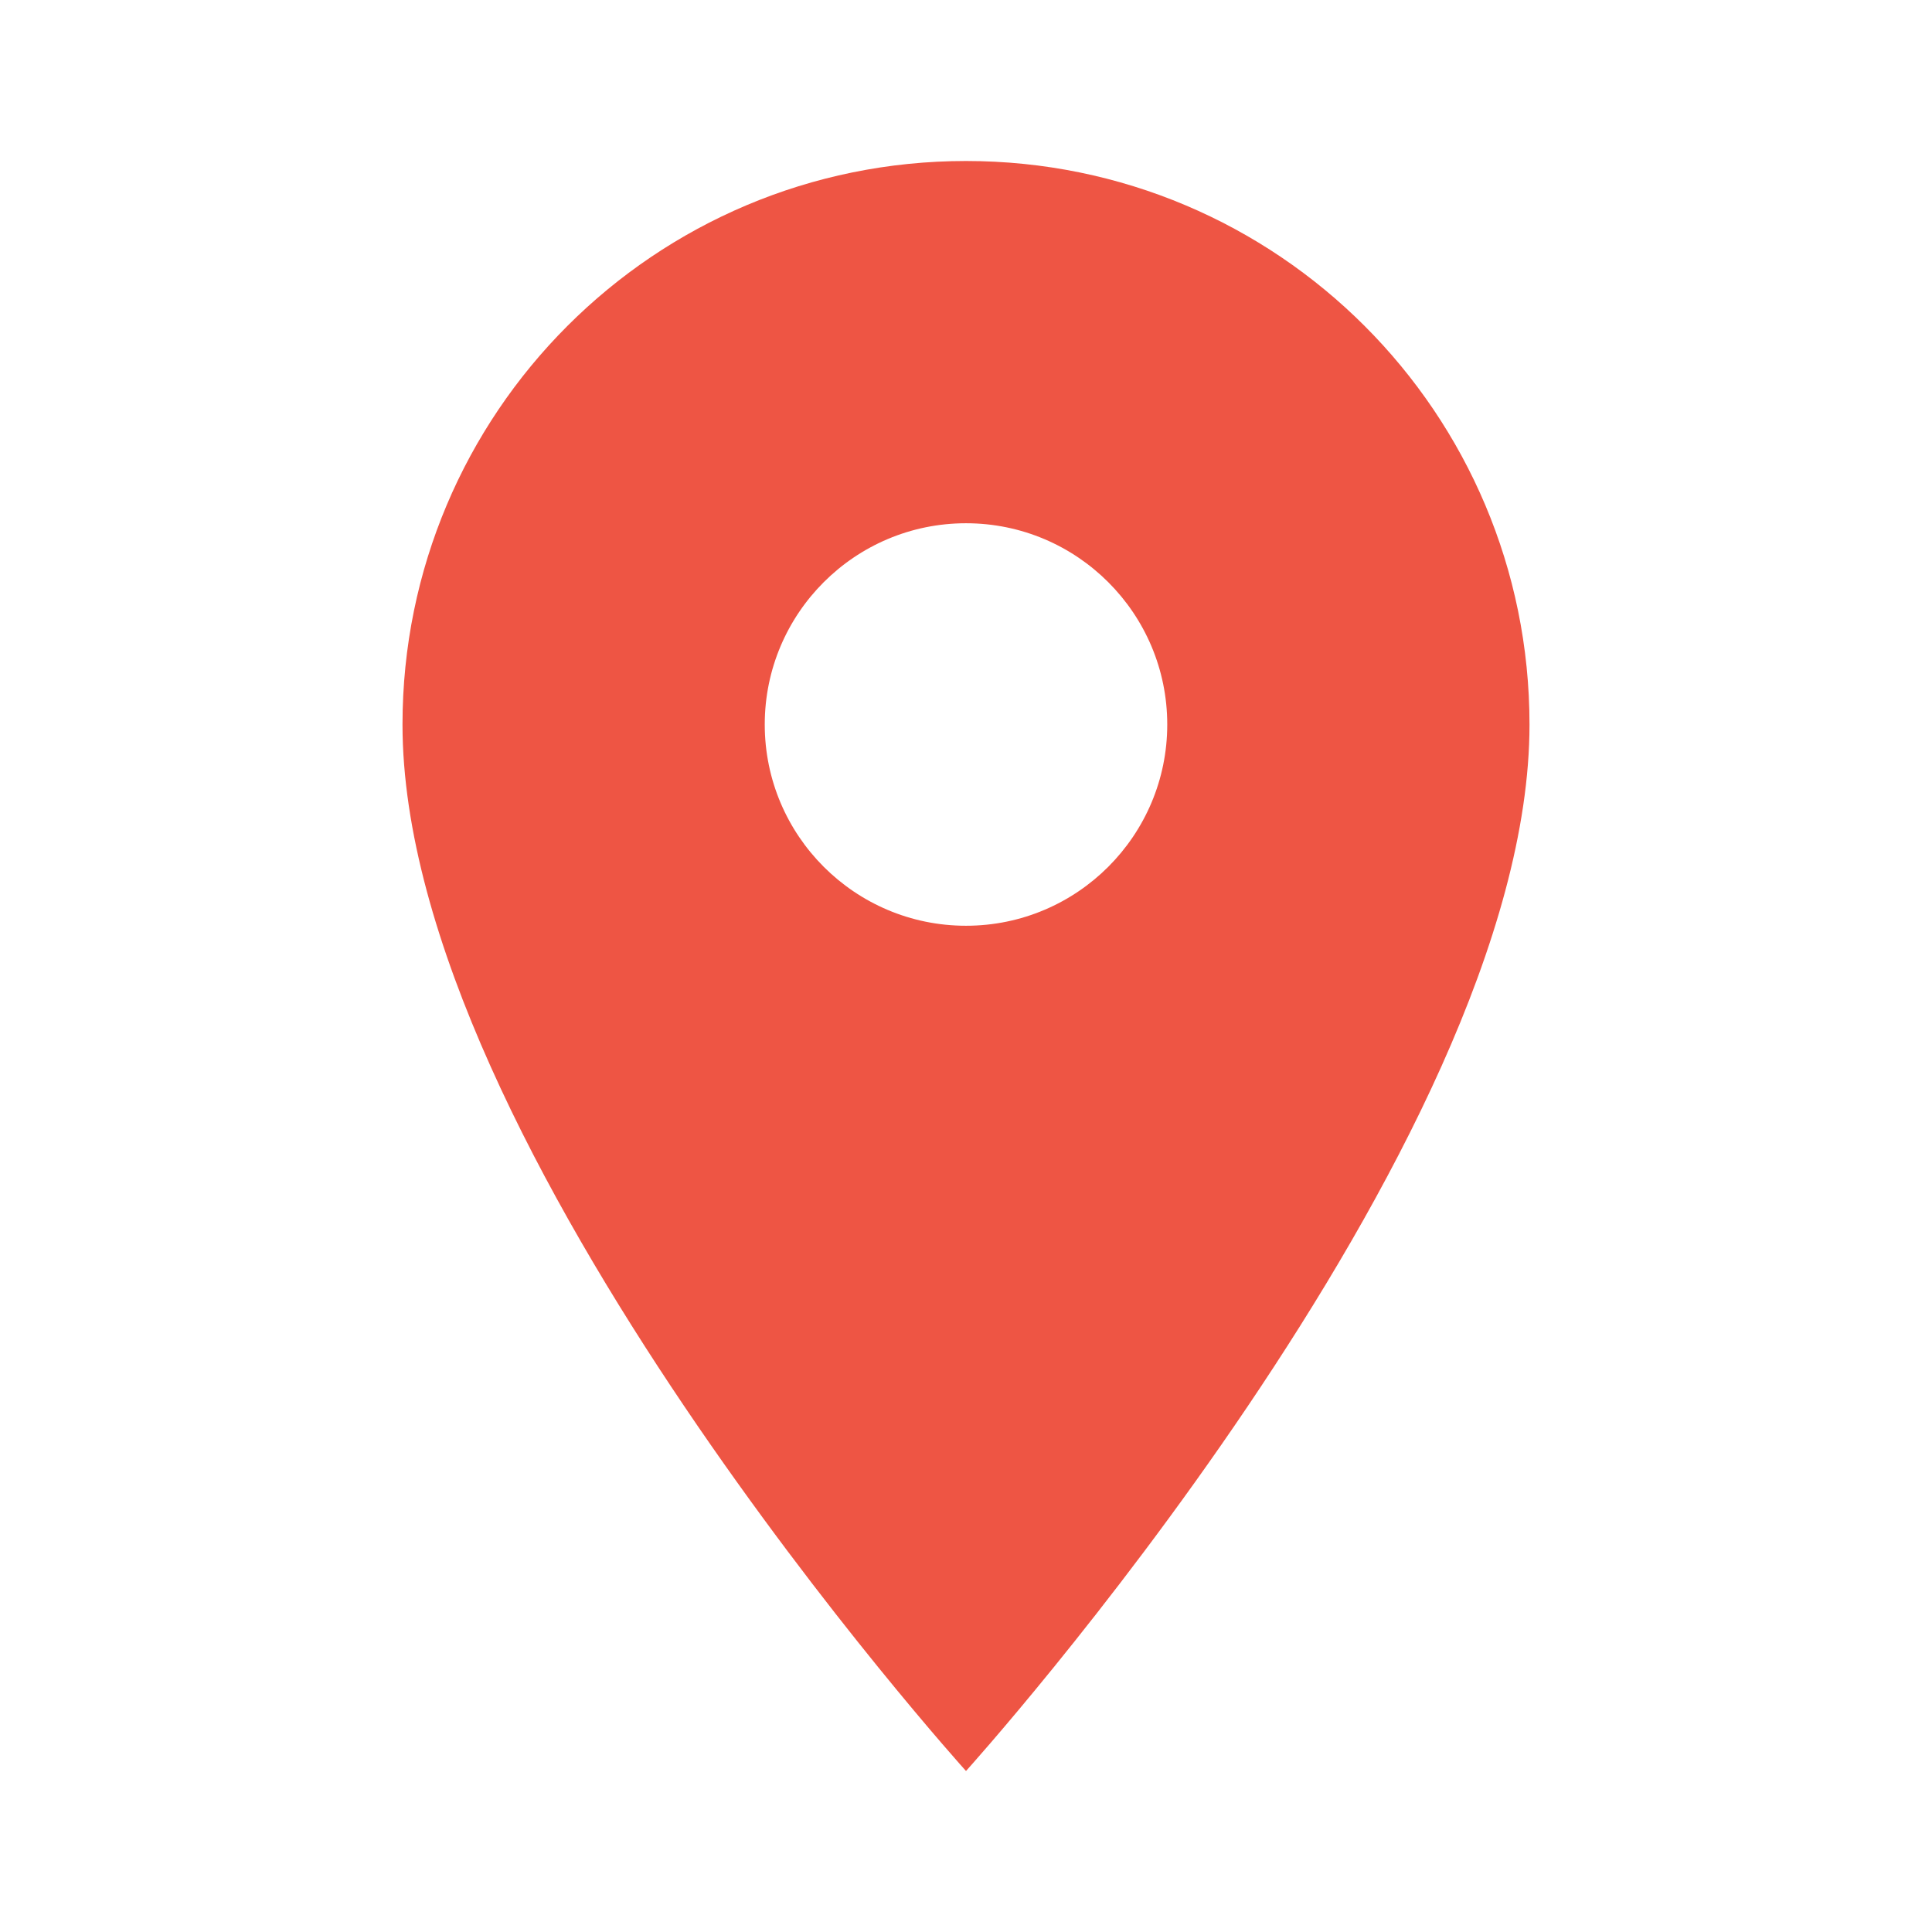
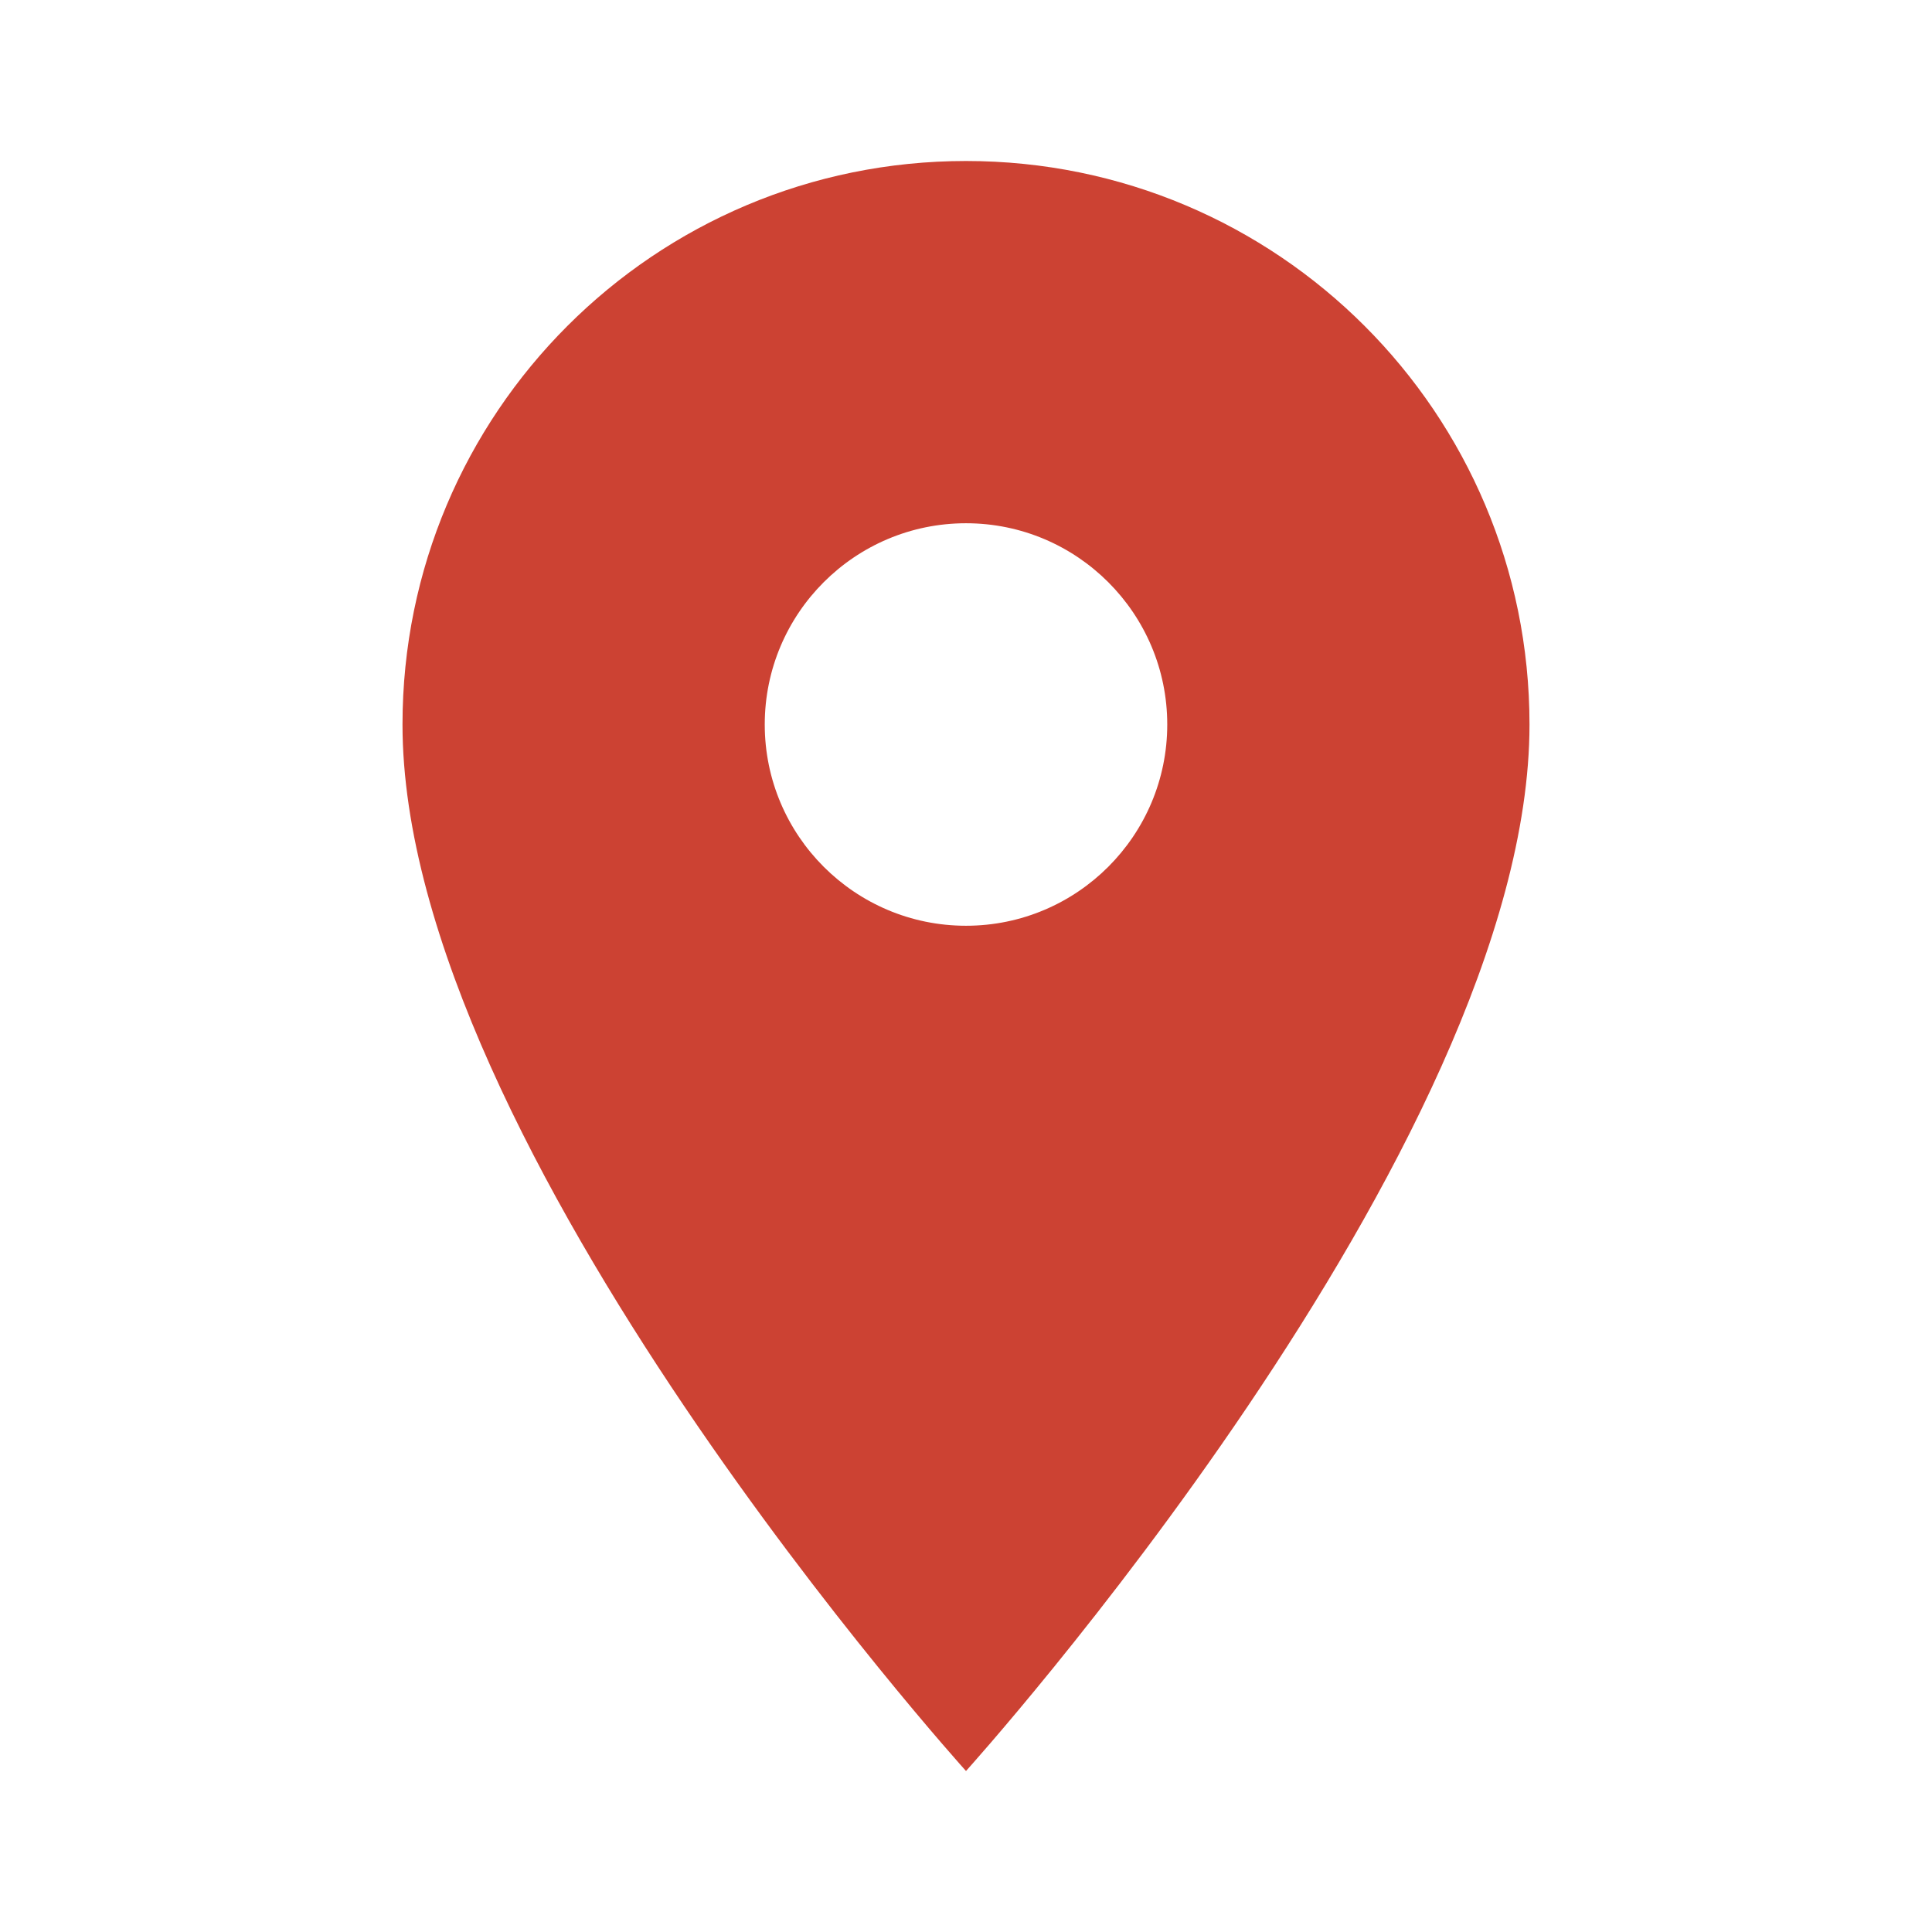
- <svg xmlns="http://www.w3.org/2000/svg" fill="#ee5544" height="24" viewBox="0 0 24 24" width="24">
+ <svg xmlns="http://www.w3.org/2000/svg" fill="#cc4233" height="24" viewBox="0 0 24 24" width="24">
  <path d="M12 2C8.13 2 5 5.13 5 9c0 5.25 7 13 7 13s7-7.75 7-13c0-3.87-3.13-7-7-7zm0 9.5c-1.38 0-2.5-1.12-2.5-2.5s1.12-2.5 2.5-2.5 2.5 1.12 2.5 2.5-1.12 2.5-2.5 2.5z" />
  <path d="M0 0h24v24H0z" fill="none" />
</svg>
